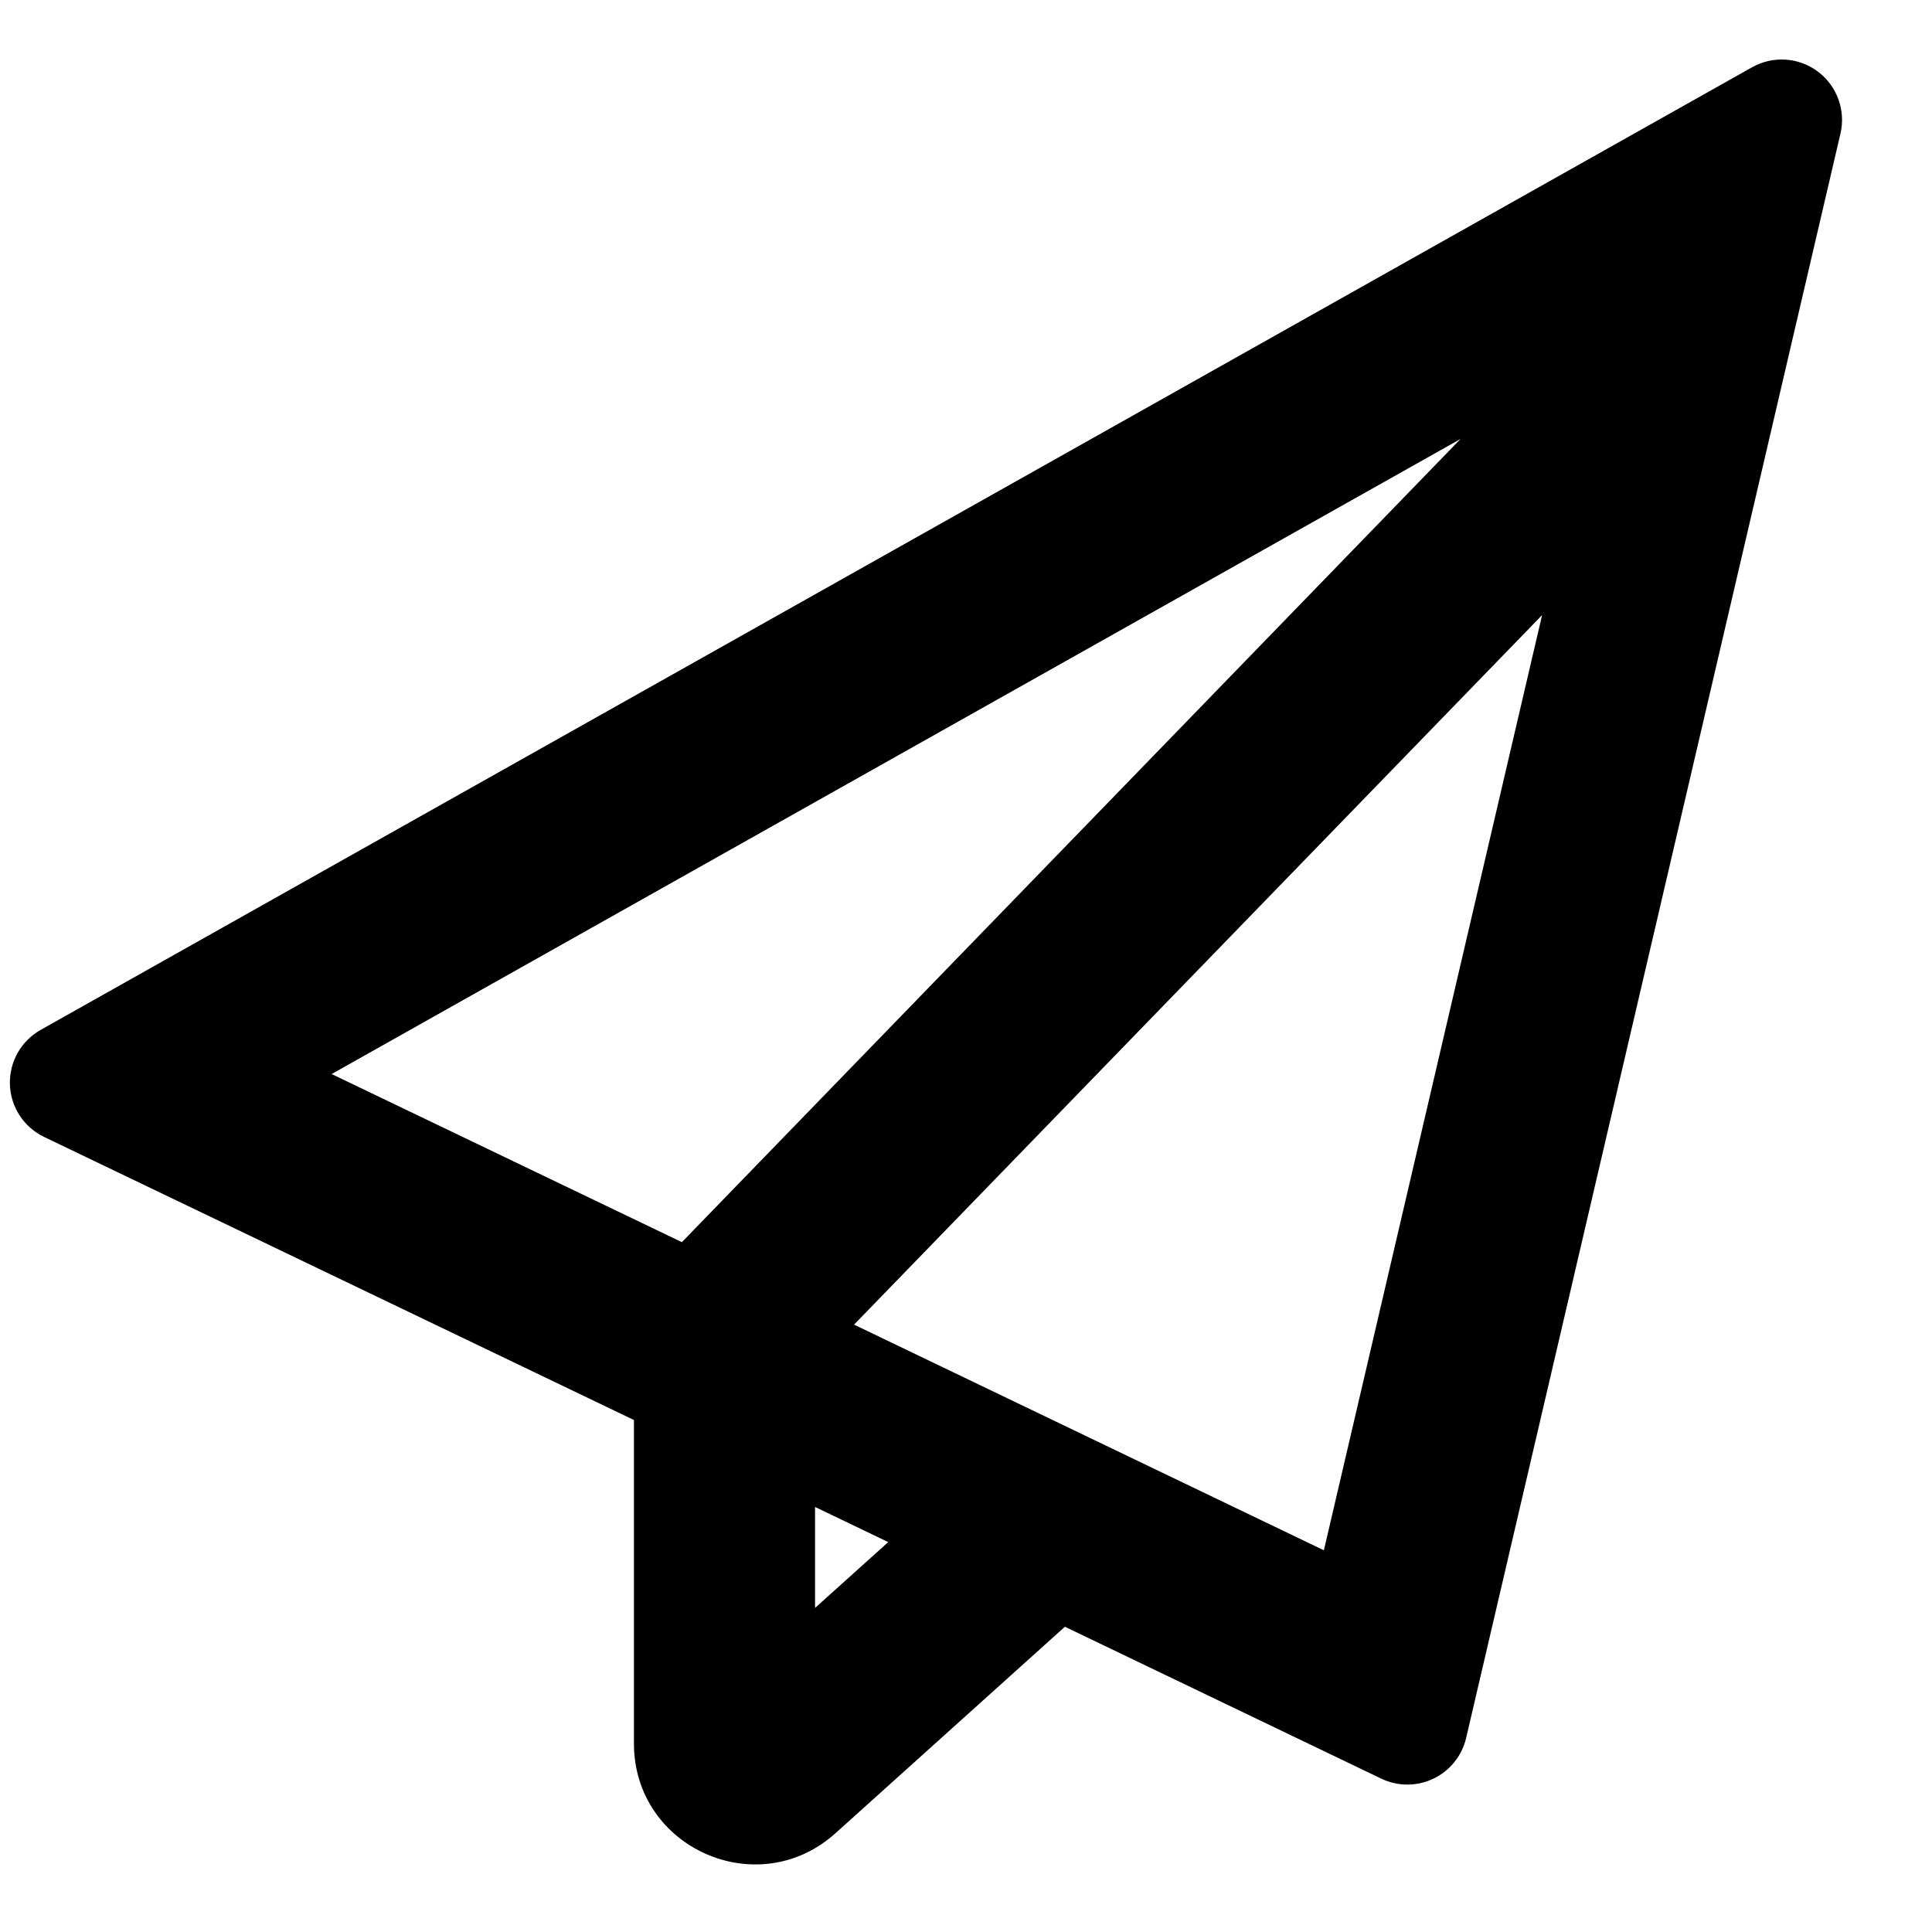
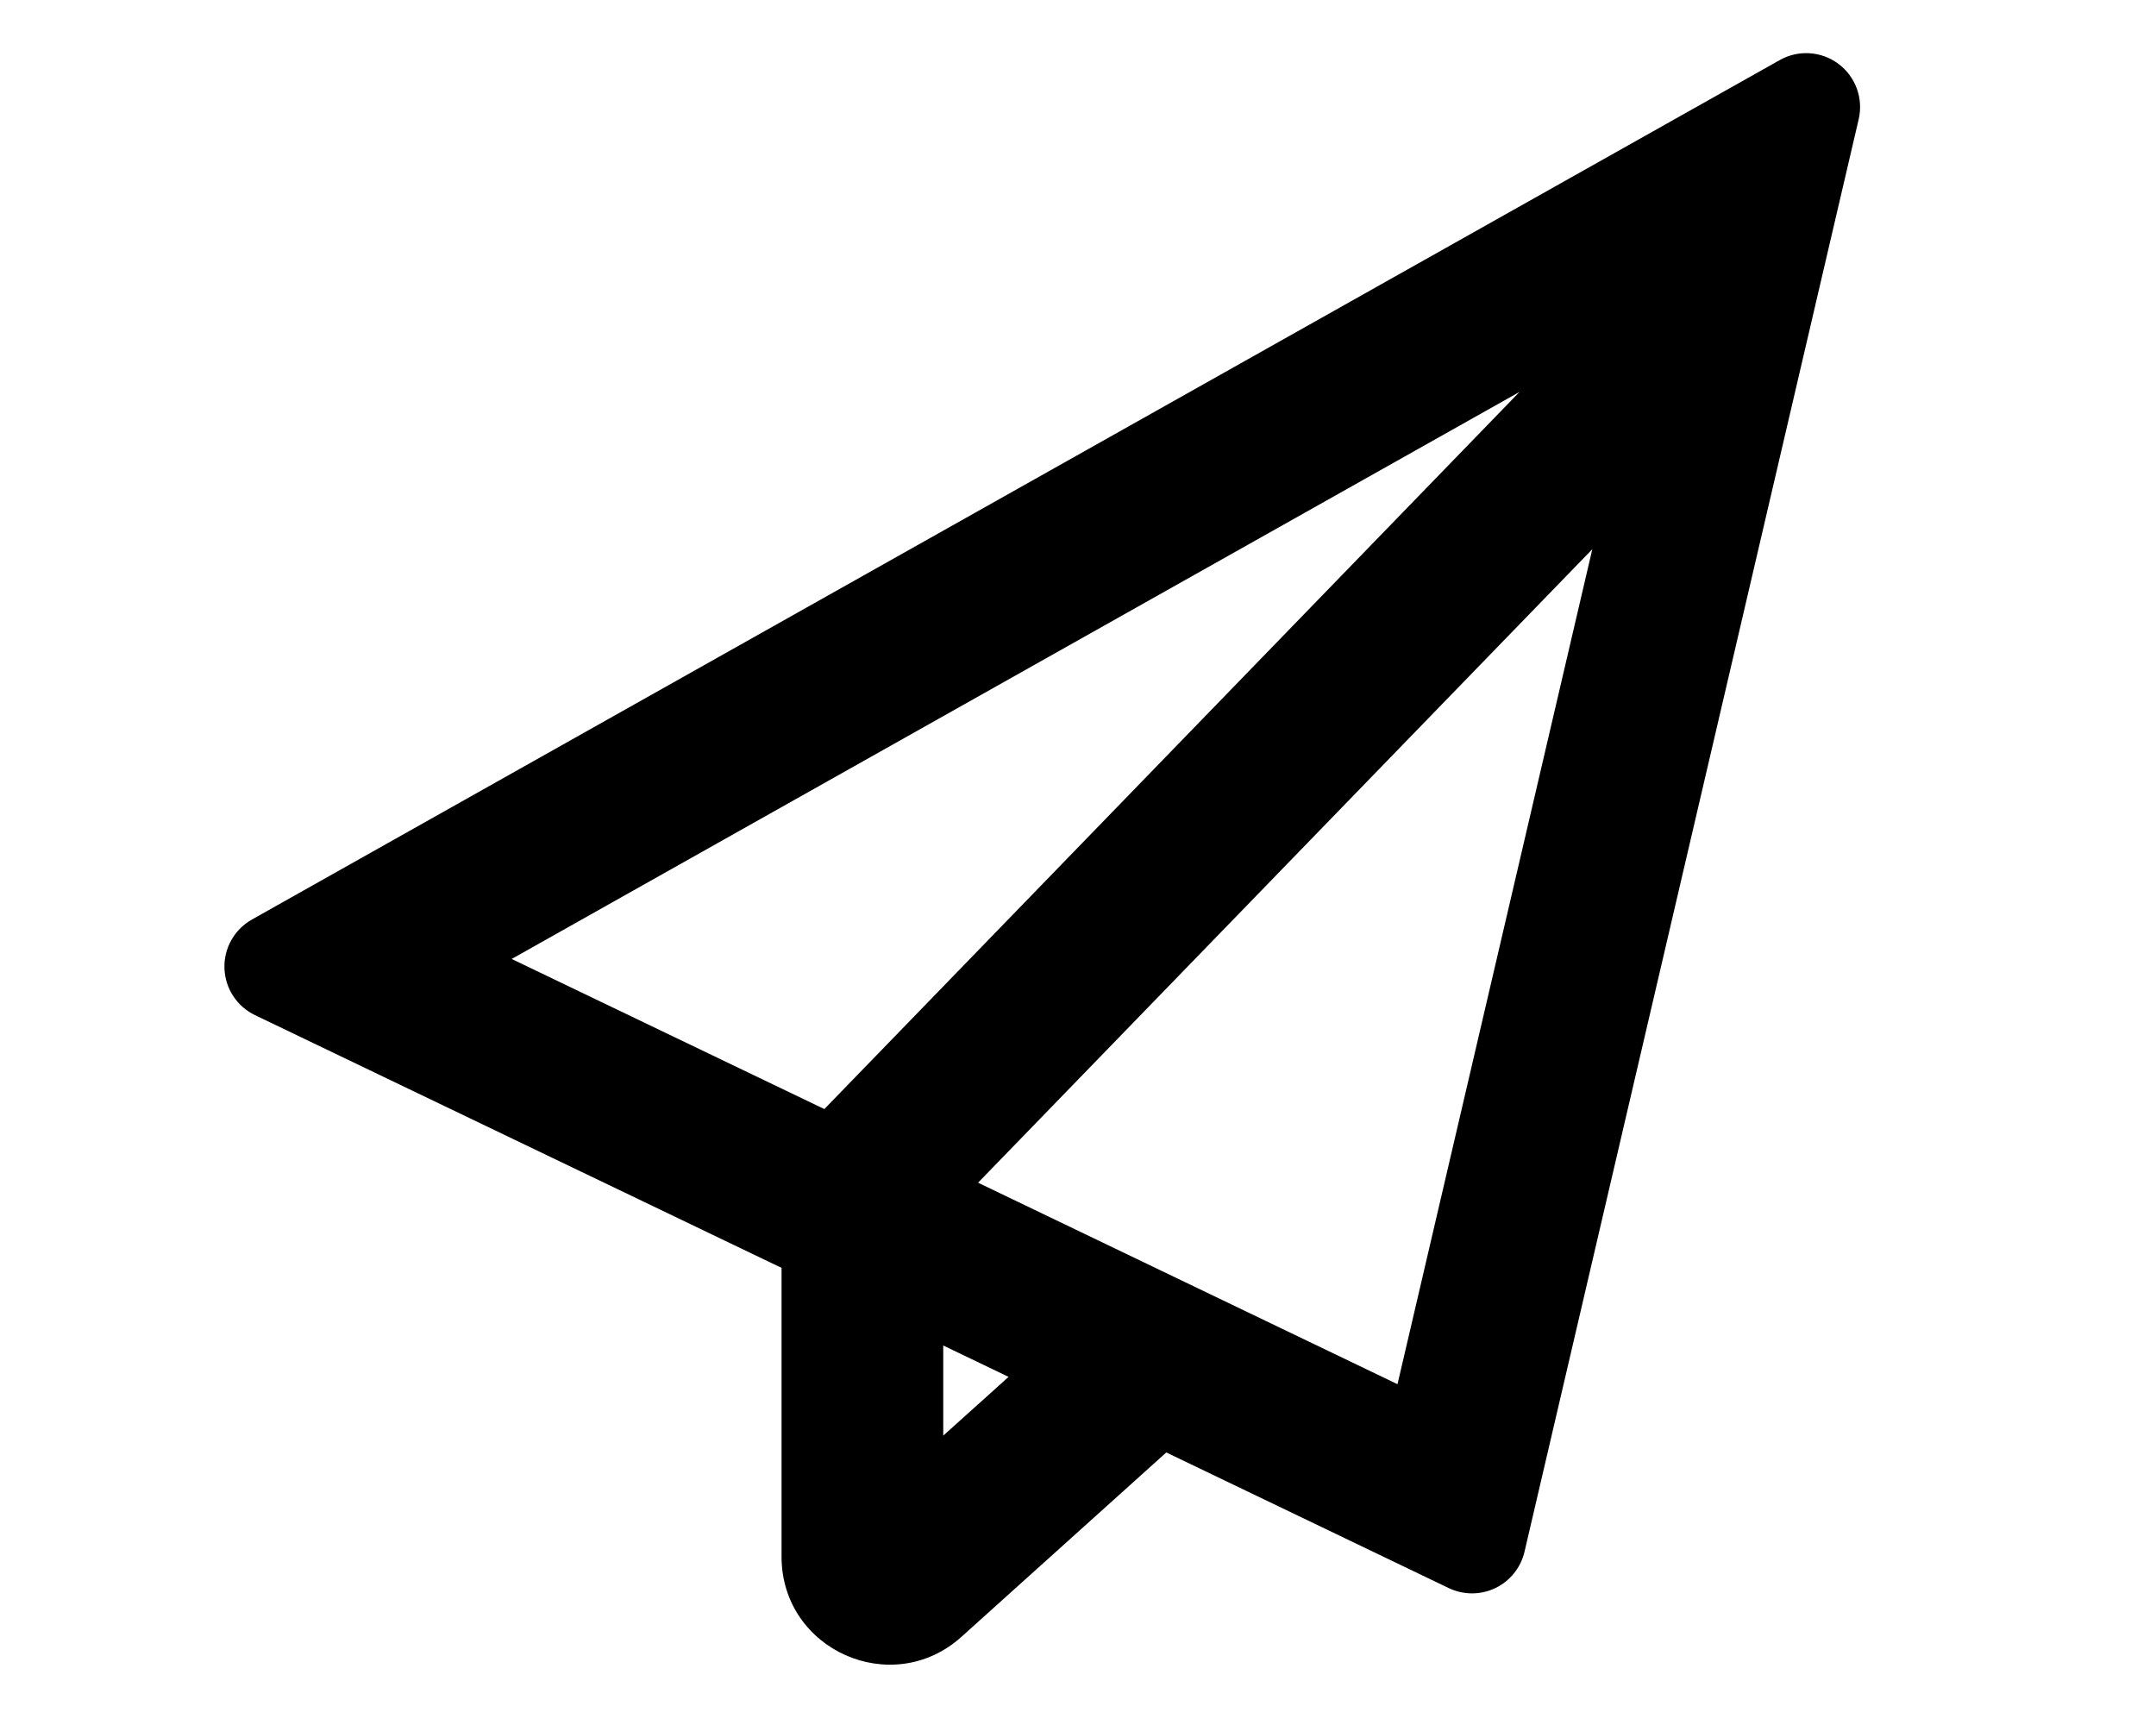
- <svg xmlns="http://www.w3.org/2000/svg" viewBox="0 0 16 16" fill="currentColor">
-   <path fill-rule="evenodd" d="M15.242 1.106a.5.5 0 0 0-.732-.549L.337 8.529a.5.5 0 0 0 .029.887L5.25 11.76v2.679c0 .865 1.025 1.322 1.669.743l1.9-1.71 2.62 1.258a.5.5 0 0 0 .703-.337l3.1-13.287zM7.356 12.771l-.606-.291v.836l.606-.545zm-4.61-3.876 9.35-5.26-6.449 6.652-2.9-1.392zm8.218 3.944L7.073 10.97l5.698-5.876-1.807 7.744z" />
+ <svg xmlns="http://www.w3.org/2000/svg" viewBox="0 0 20 16" fill="currentColor">
+   <path fill-rule="evenodd" d="M17.242 1.106a.5.5 0 0 0-.732-.549L2.337 8.529a.5.5 0 0 0 .029.887L7.25 11.76v2.679c0 .865 1.025 1.322 1.669.743l1.9-1.71 2.62 1.258a.5.5 0 0 0 .703-.337l3.1-13.287zM9.356 12.771l-.606-.291v.836l.606-.545zm-4.61-3.876 9.35-5.26-6.449 6.652-2.9-1.392zm8.218 3.944L9.073 10.97l5.698-5.876-1.807 7.744z" />
</svg>
